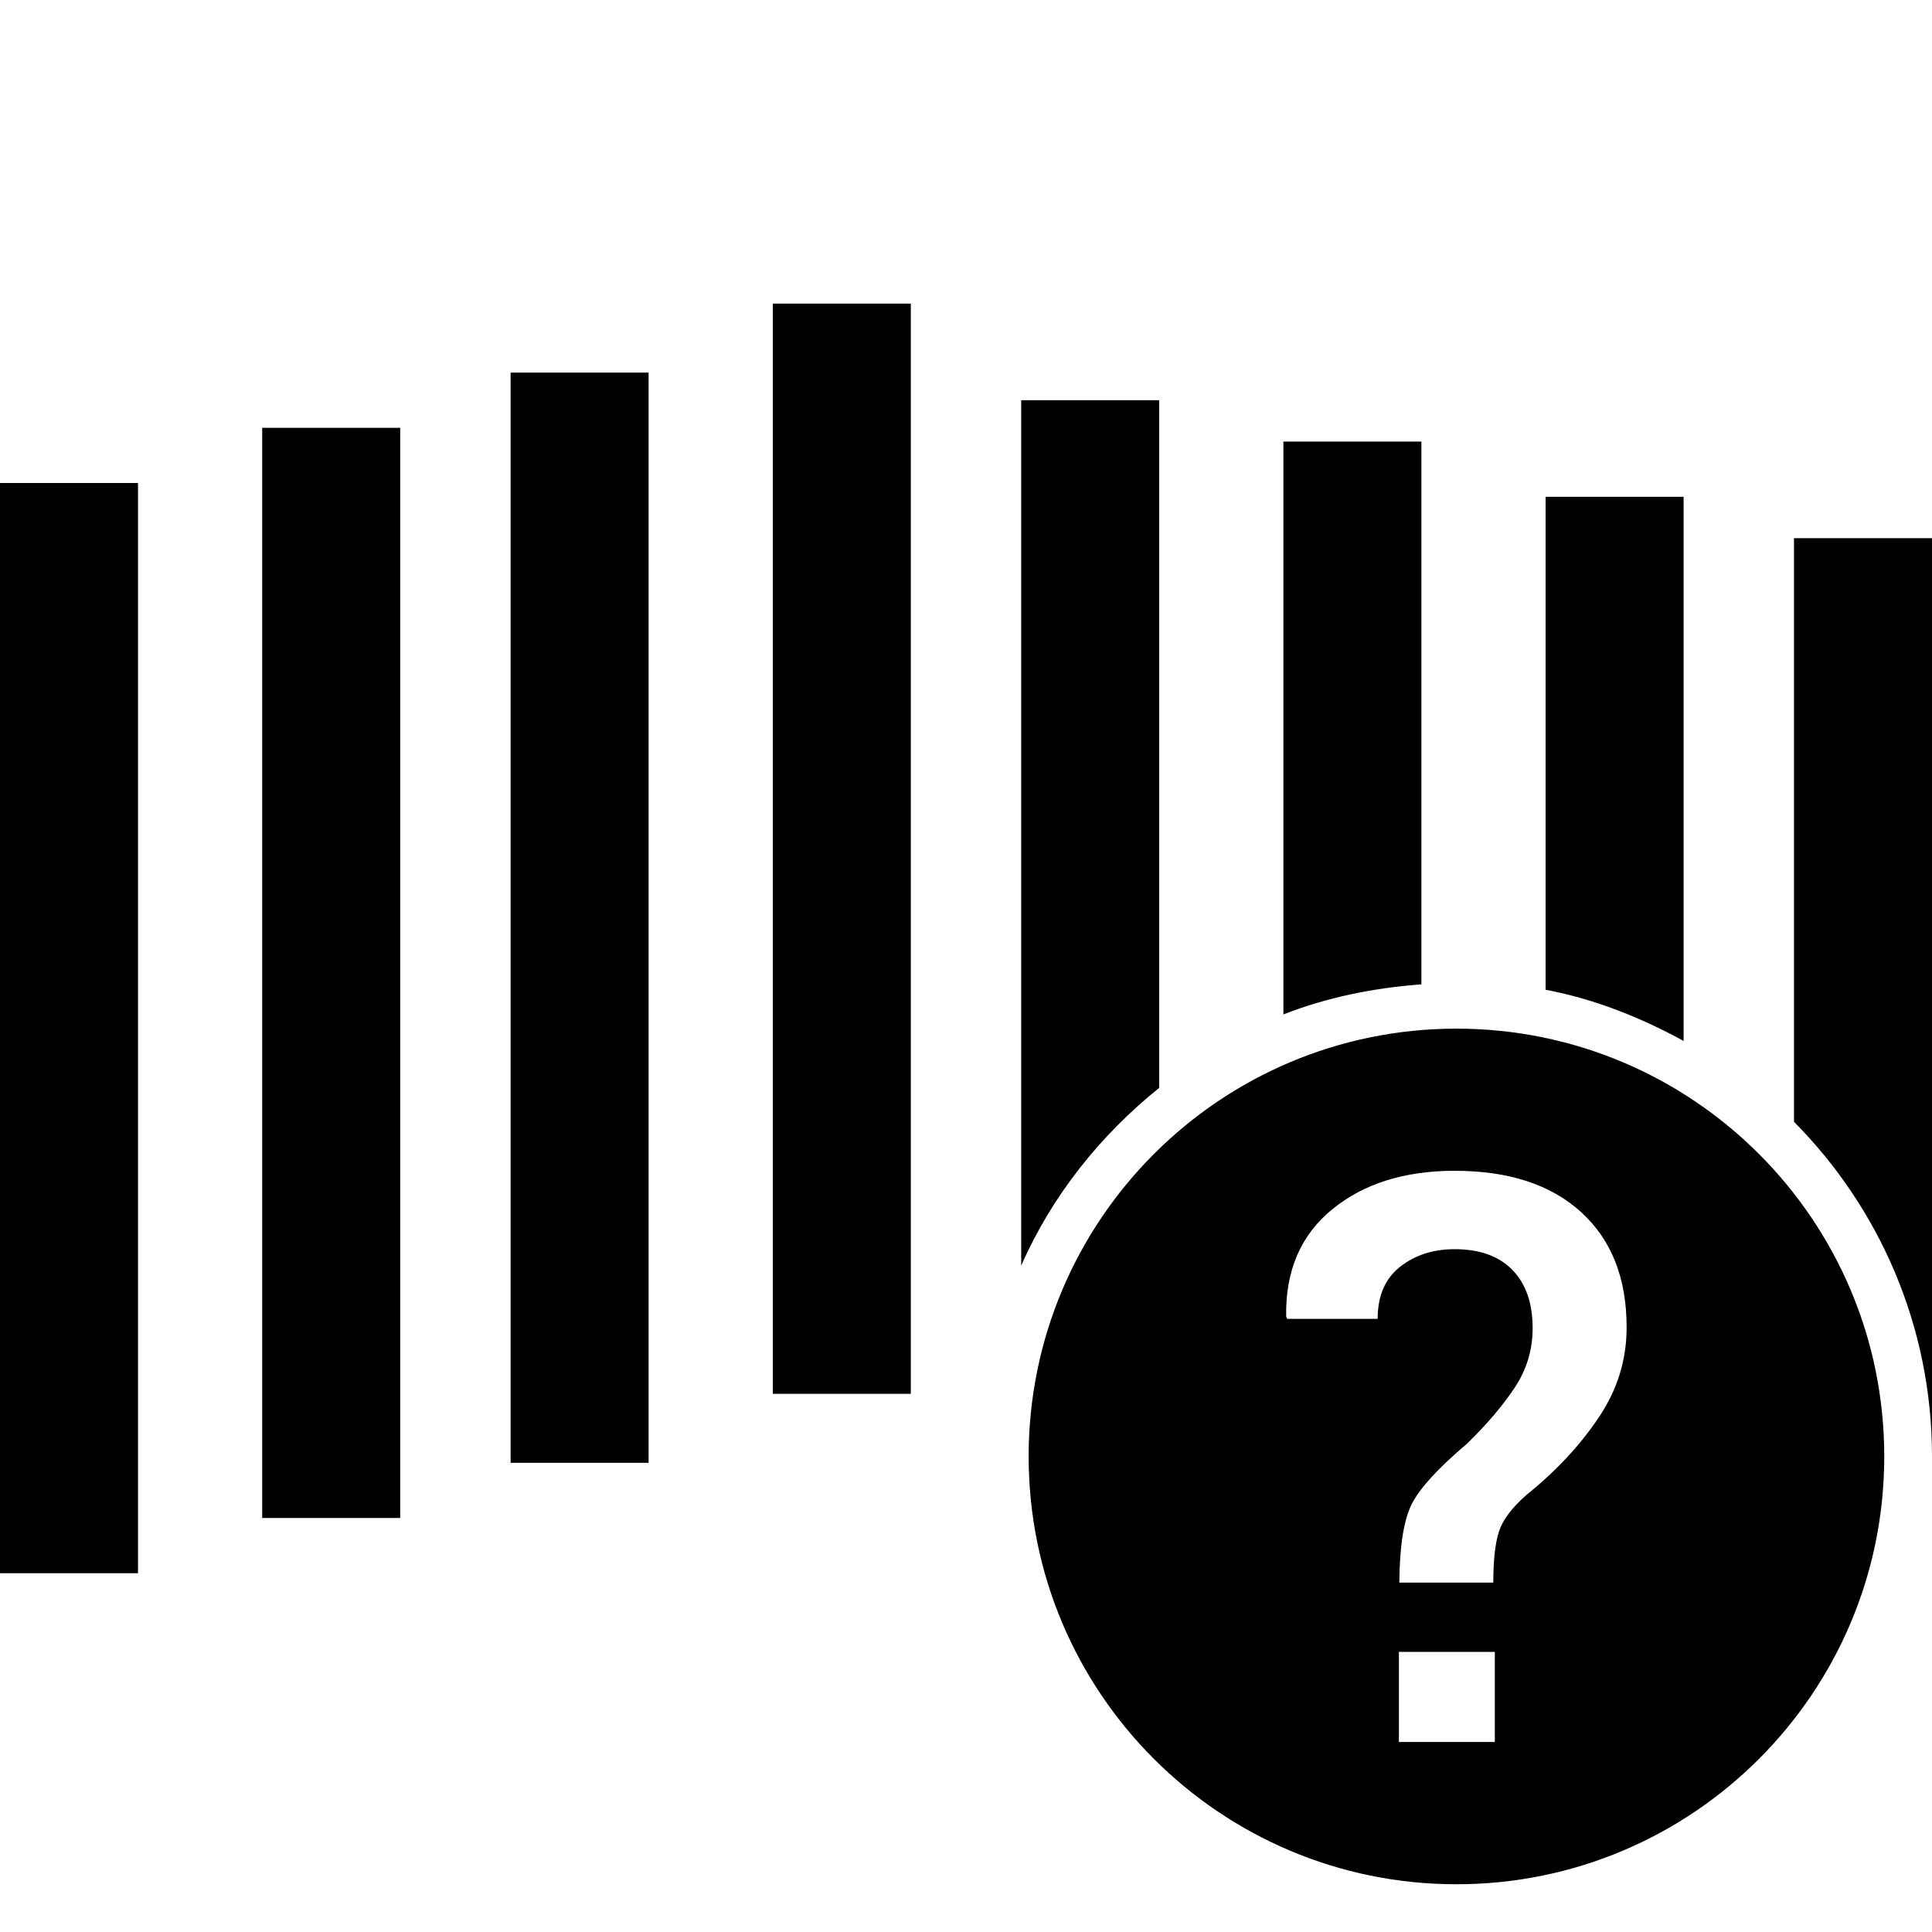
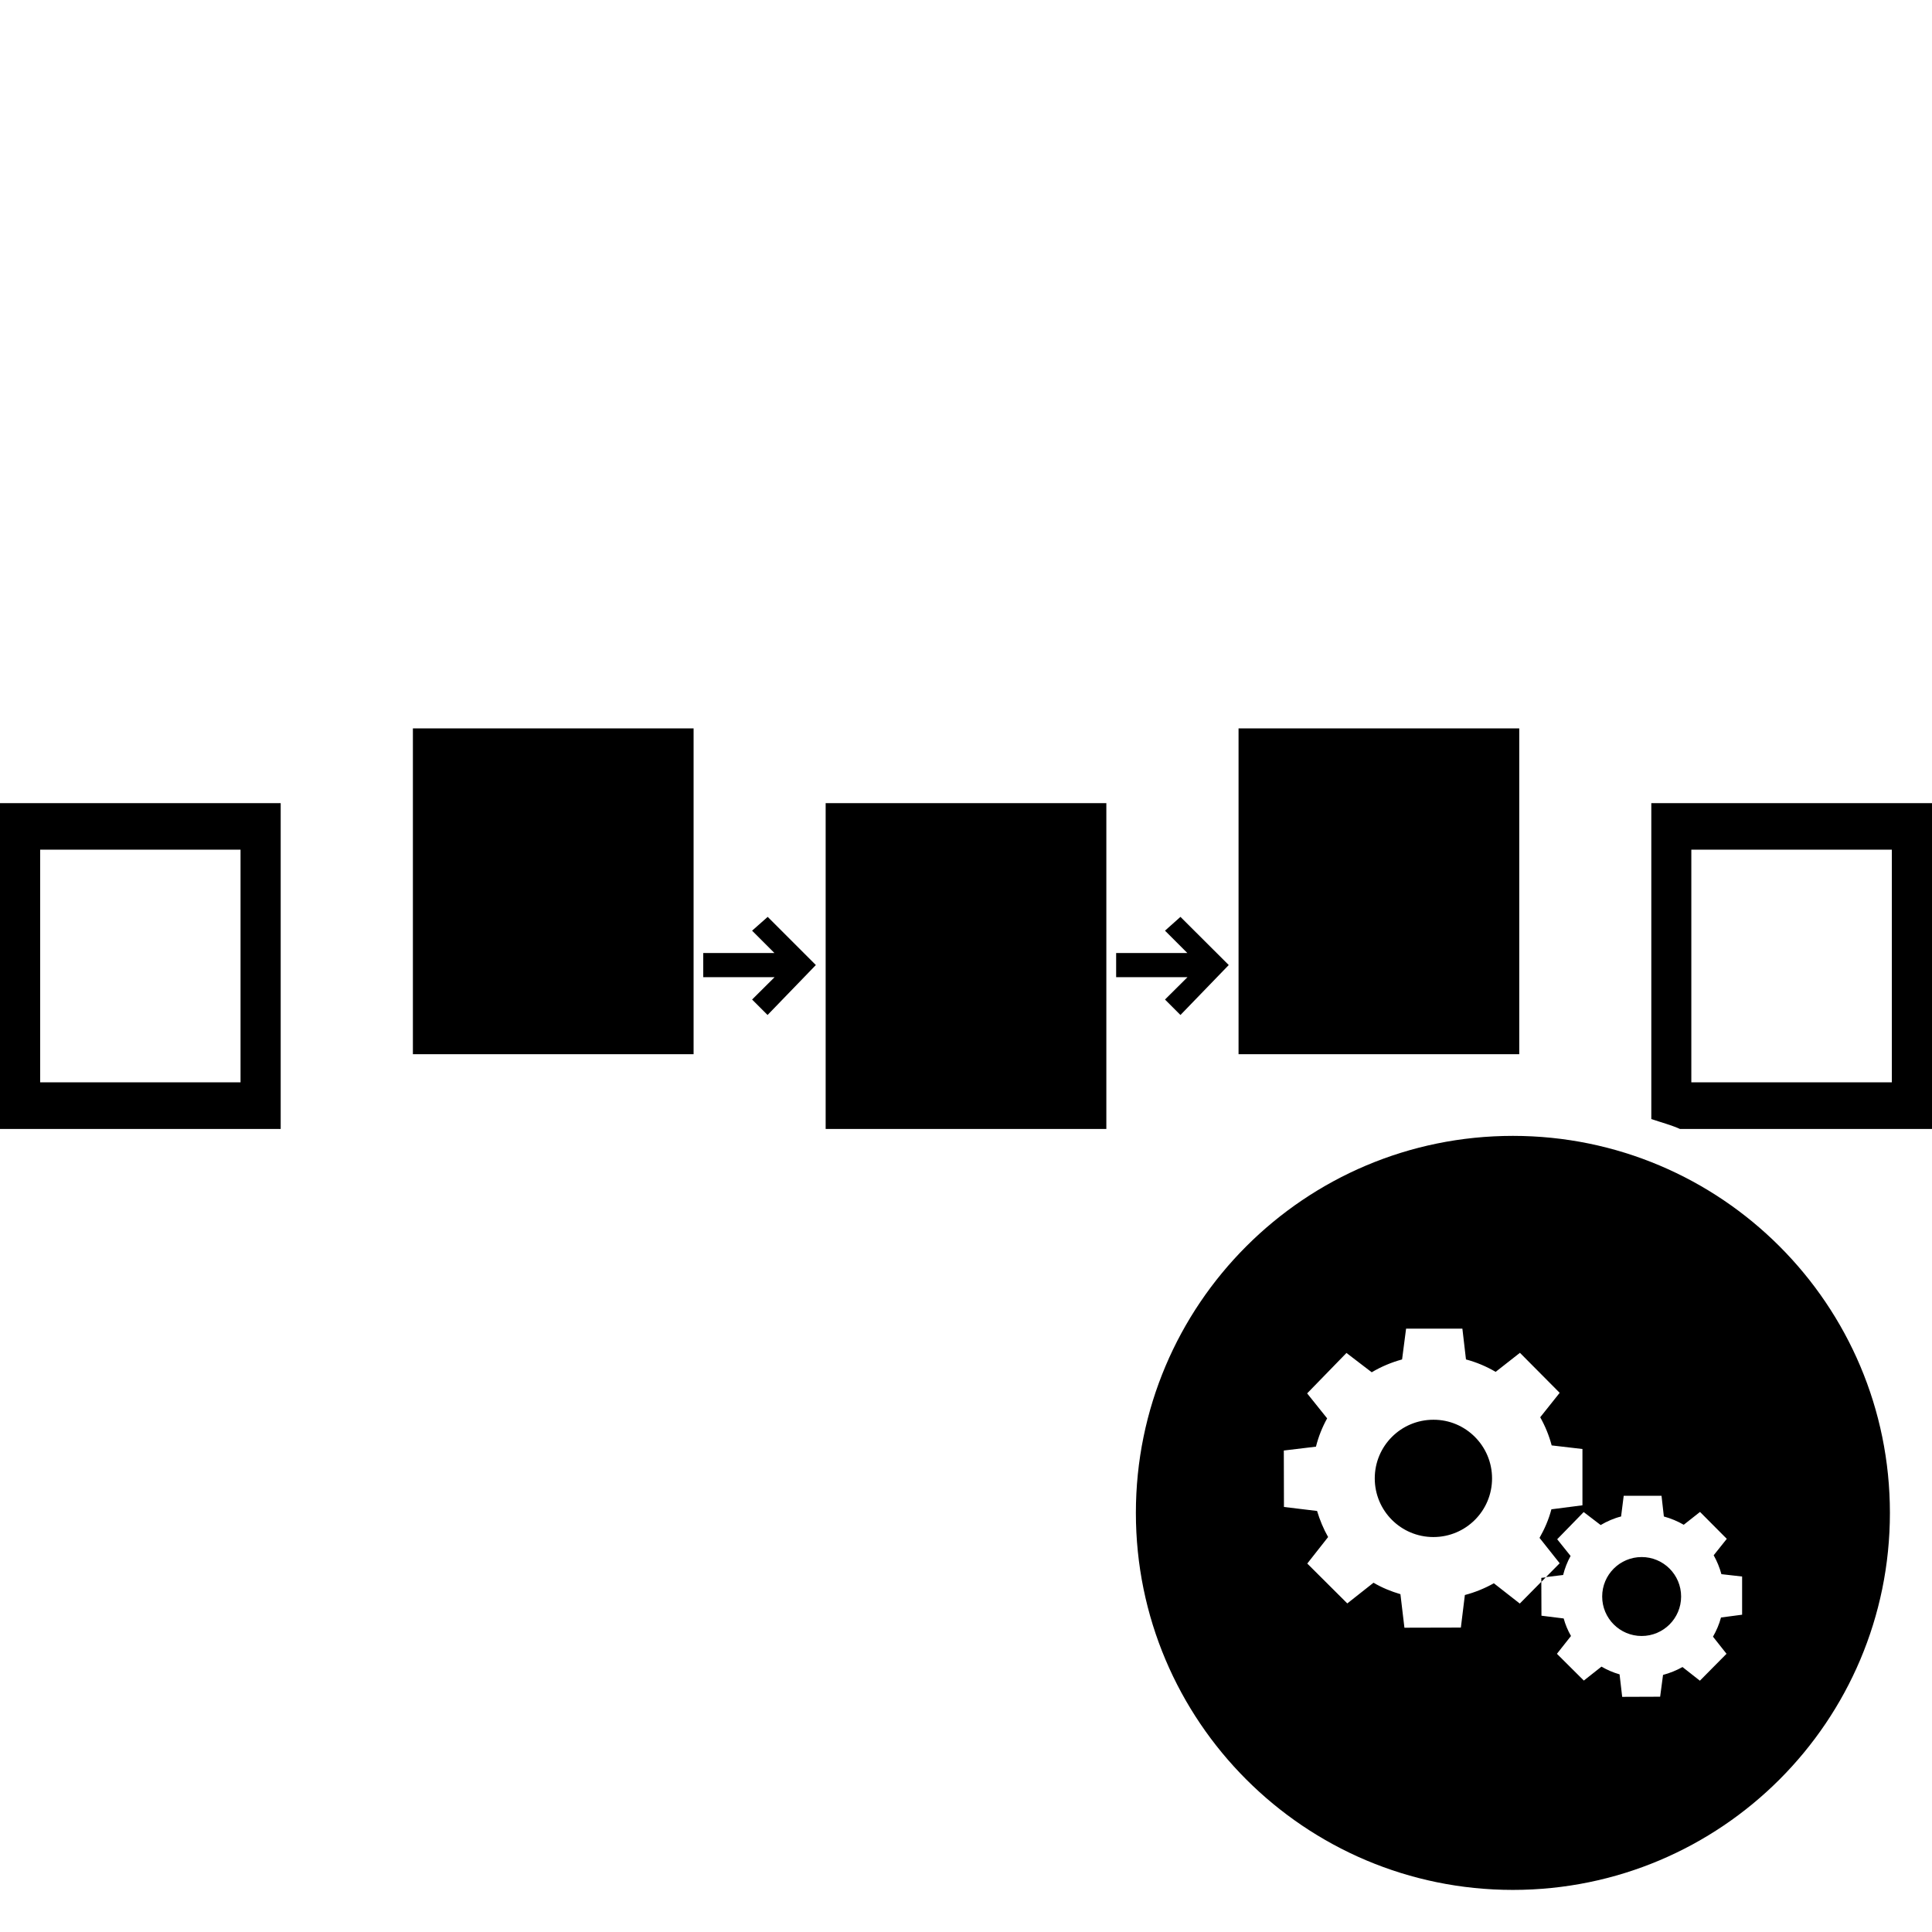
<svg xmlns="http://www.w3.org/2000/svg" version="1.1" id="sequence-query" x="0px" y="0px" viewBox="0 0 14 14" style="enable-background:new 0 0 14 14;" xml:space="preserve">
-   <path d="M10.554,7.454c-1.712,0-3.1,1.388-3.1,3.1s1.388,3.1,3.1,3.1  c1.712,0,3.1-1.388,3.1-3.1S12.266,7.454,10.554,7.454z M10.832,12.623  h-0.695v-0.653h0.695V12.623z M11.582,10.276c-0.137,0.203-0.311,0.388-0.52,0.556  c-0.106,0.093-0.173,0.182-0.2,0.266s-0.041,0.207-0.041,0.37h-0.681  c0.002-0.267,0.033-0.458,0.092-0.573c0.06-0.115,0.192-0.259,0.398-0.433  c0.146-0.142,0.261-0.278,0.347-0.408s0.129-0.273,0.129-0.43  c0-0.181-0.049-0.322-0.147-0.422c-0.098-0.1-0.237-0.15-0.419-0.15  c-0.155,0-0.287,0.043-0.395,0.128c-0.108,0.085-0.162,0.211-0.162,0.377H9.328  L9.32,9.541C9.314,9.208,9.426,8.949,9.654,8.763s0.524-0.279,0.887-0.279  c0.392,0,0.698,0.1,0.917,0.3c0.219,0.2,0.329,0.477,0.329,0.832  C11.788,9.854,11.719,10.074,11.582,10.276z M0,3.5h1v7.9H0V3.5z M7.4,9.171V2.9h1  v4.983C7.973,8.227,7.624,8.662,7.4,9.171z M9.3,7.351V3.2h1v3.933  C9.95,7.159,9.613,7.228,9.3,7.351z M11.2,7.172V3.6h1V7.543  C11.89,7.374,11.559,7.24,11.2,7.172z M5.6,2.2h1v7.9h-1V2.2z M14,3.9  v6.654c0-0.946-0.383-1.803-1-2.425V3.9H14z M3.7,2.7h1v7.9h-1V2.7z   M1.9,3.1h1V11h-1V3.1z" />
+   <path d="M5.025,5.278H2.992v2.361h2.034V5.278z M0,5.82v2.361h2.034V5.82H0z   M1.743,7.843H0.291V6.157H1.743V7.843z M8.017,5.82H5.983v2.361h2.034V5.82z   M11.008,5.278H8.975v2.361h2.034V5.278z M11.966,5.82v2.289  c0.07,0.024,0.141,0.042,0.208,0.072H14V5.82H11.966z M13.709,7.843h-1.453V6.157  h1.453V7.843z M10.812,10.713c0,0.235-0.19,0.425-0.425,0.425  c-0.235,0-0.425-0.19-0.425-0.425c0-0.235,0.19-0.425,0.425-0.425  C10.621,10.287,10.812,10.478,10.812,10.713z M12.182,11.569  c0,0.158-0.128,0.286-0.286,0.286c-0.158,0-0.286-0.128-0.286-0.286  c0-0.158,0.128-0.286,0.286-0.286C12.054,11.283,12.182,11.411,12.182,11.569z   M10.963,8.231c-1.509,0-2.732,1.223-2.732,2.732c0,1.509,1.223,2.732,2.732,2.732  c1.509,0,2.732-1.223,2.732-2.732C13.695,9.454,12.472,8.231,10.963,8.231z   M12.622,11.701l-0.151,0.02c-0.013,0.049-0.033,0.095-0.058,0.139l0.098,0.124  l-0.193,0.195l-0.126-0.099c-0.045,0.025-0.092,0.044-0.141,0.057L12.03,12.295  l-0.275,0.001l-0.019-0.163c-0.046-0.013-0.09-0.032-0.131-0.056l-0.128,0.101  l-0.195-0.194l0.102-0.129c-0.023-0.04-0.041-0.083-0.053-0.127l-0.161-0.02  l-0.001-0.246l-0.156,0.158l-0.188-0.147c-0.066,0.037-0.137,0.066-0.21,0.085  l-0.029,0.236l-0.409,0.001l-0.029-0.243c-0.068-0.02-0.134-0.047-0.195-0.083  l-0.19,0.15l-0.29-0.289l0.151-0.192c-0.034-0.06-0.06-0.123-0.08-0.189  L9.304,10.92l-0.001-0.409l0.233-0.028c0.018-0.072,0.045-0.14,0.081-0.205  l-0.145-0.181l0.285-0.293l0.183,0.14c0.069-0.041,0.143-0.072,0.22-0.093  l0.029-0.223h0.408l0.026,0.223c0.075,0.02,0.147,0.05,0.215,0.09  l0.176-0.138l0.288,0.29l-0.141,0.177c0.036,0.064,0.064,0.132,0.083,0.204  l0.223,0.026v0.408l-0.225,0.029c-0.019,0.073-0.049,0.142-0.086,0.207  l0.146,0.184l-0.099,0.1l0.124-0.015c0.012-0.048,0.03-0.094,0.054-0.138  l-0.097-0.121l0.192-0.197l0.123,0.094c0.046-0.027,0.096-0.049,0.148-0.062  l0.019-0.15h0.274l0.017,0.15c0.051,0.014,0.099,0.034,0.144,0.06  l0.118-0.093l0.194,0.195l-0.095,0.119c0.024,0.043,0.043,0.089,0.056,0.137  l0.15,0.017V11.701z M11.201,11.43l-0.032,0.033l-0-0.029L11.201,11.43z   M5.096,6.906v0.175h0.517L5.45,7.243l0.112,0.112l0.35-0.362L5.563,6.644  L5.45,6.744l0.162,0.162H5.096z M8.088,6.906v0.175h0.517L8.442,7.243  l0.112,0.112l0.35-0.362L8.554,6.644L8.442,6.744l0.162,0.162H8.088z" />
</svg>
